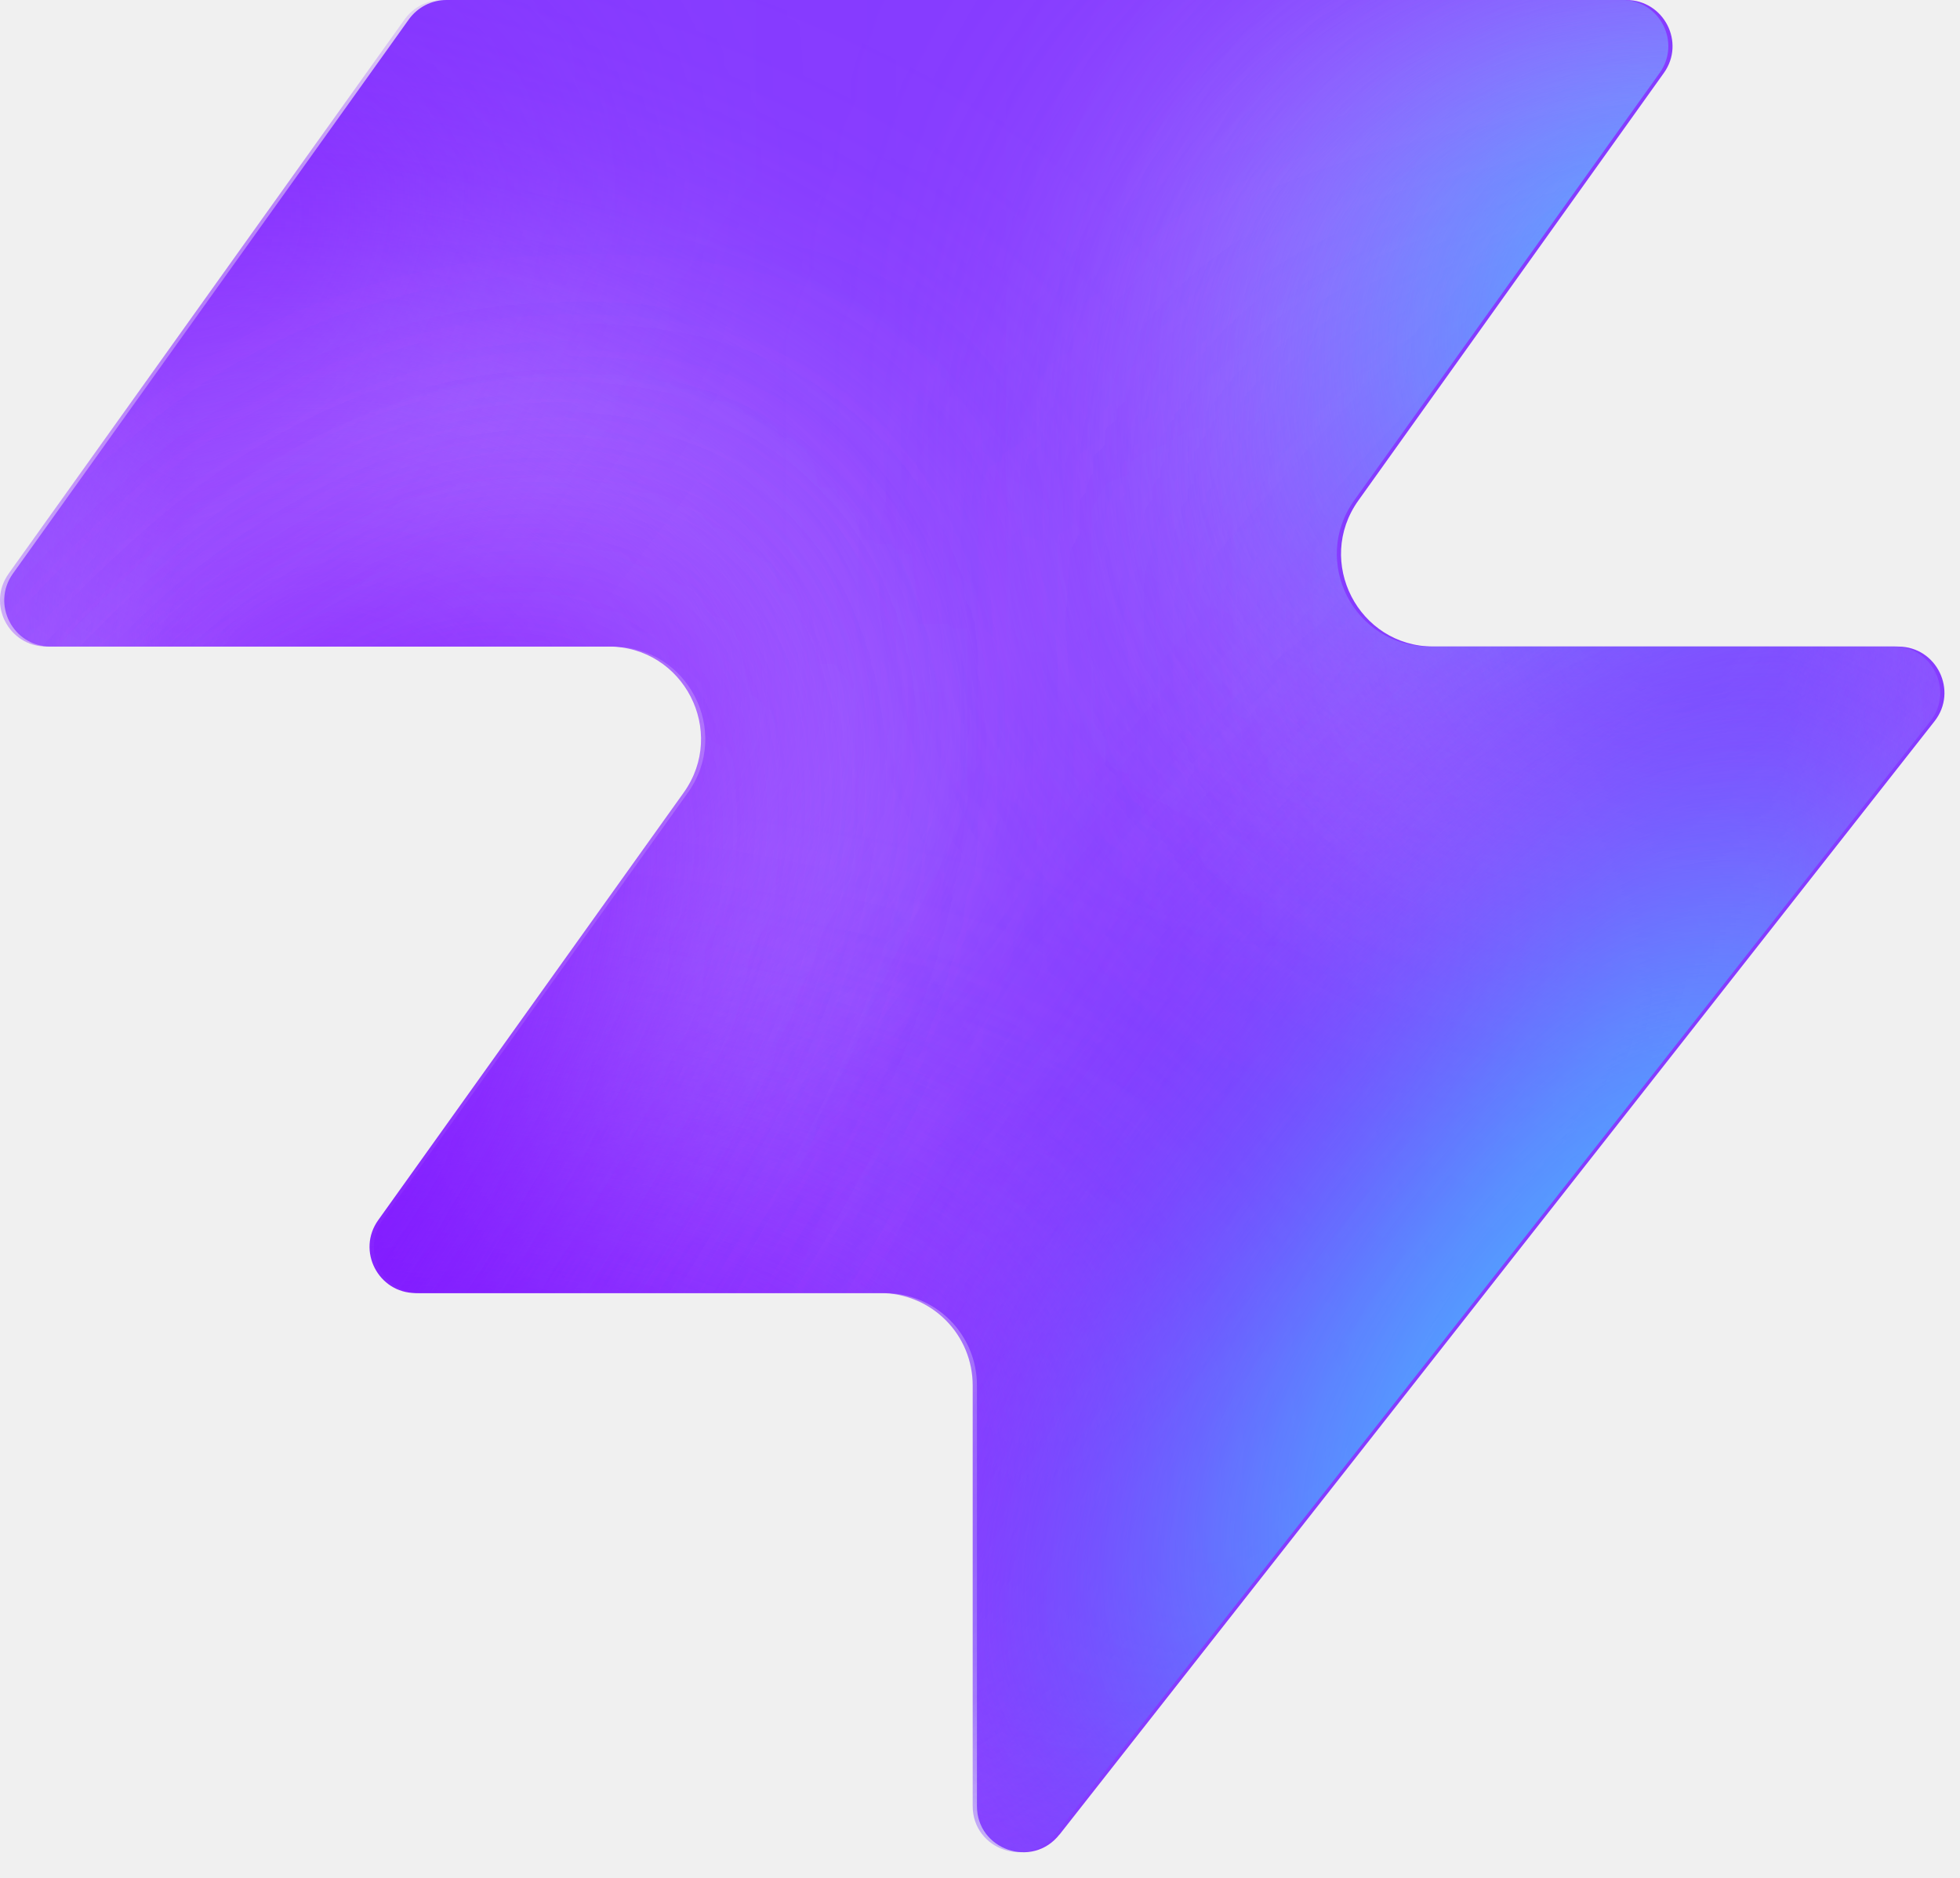
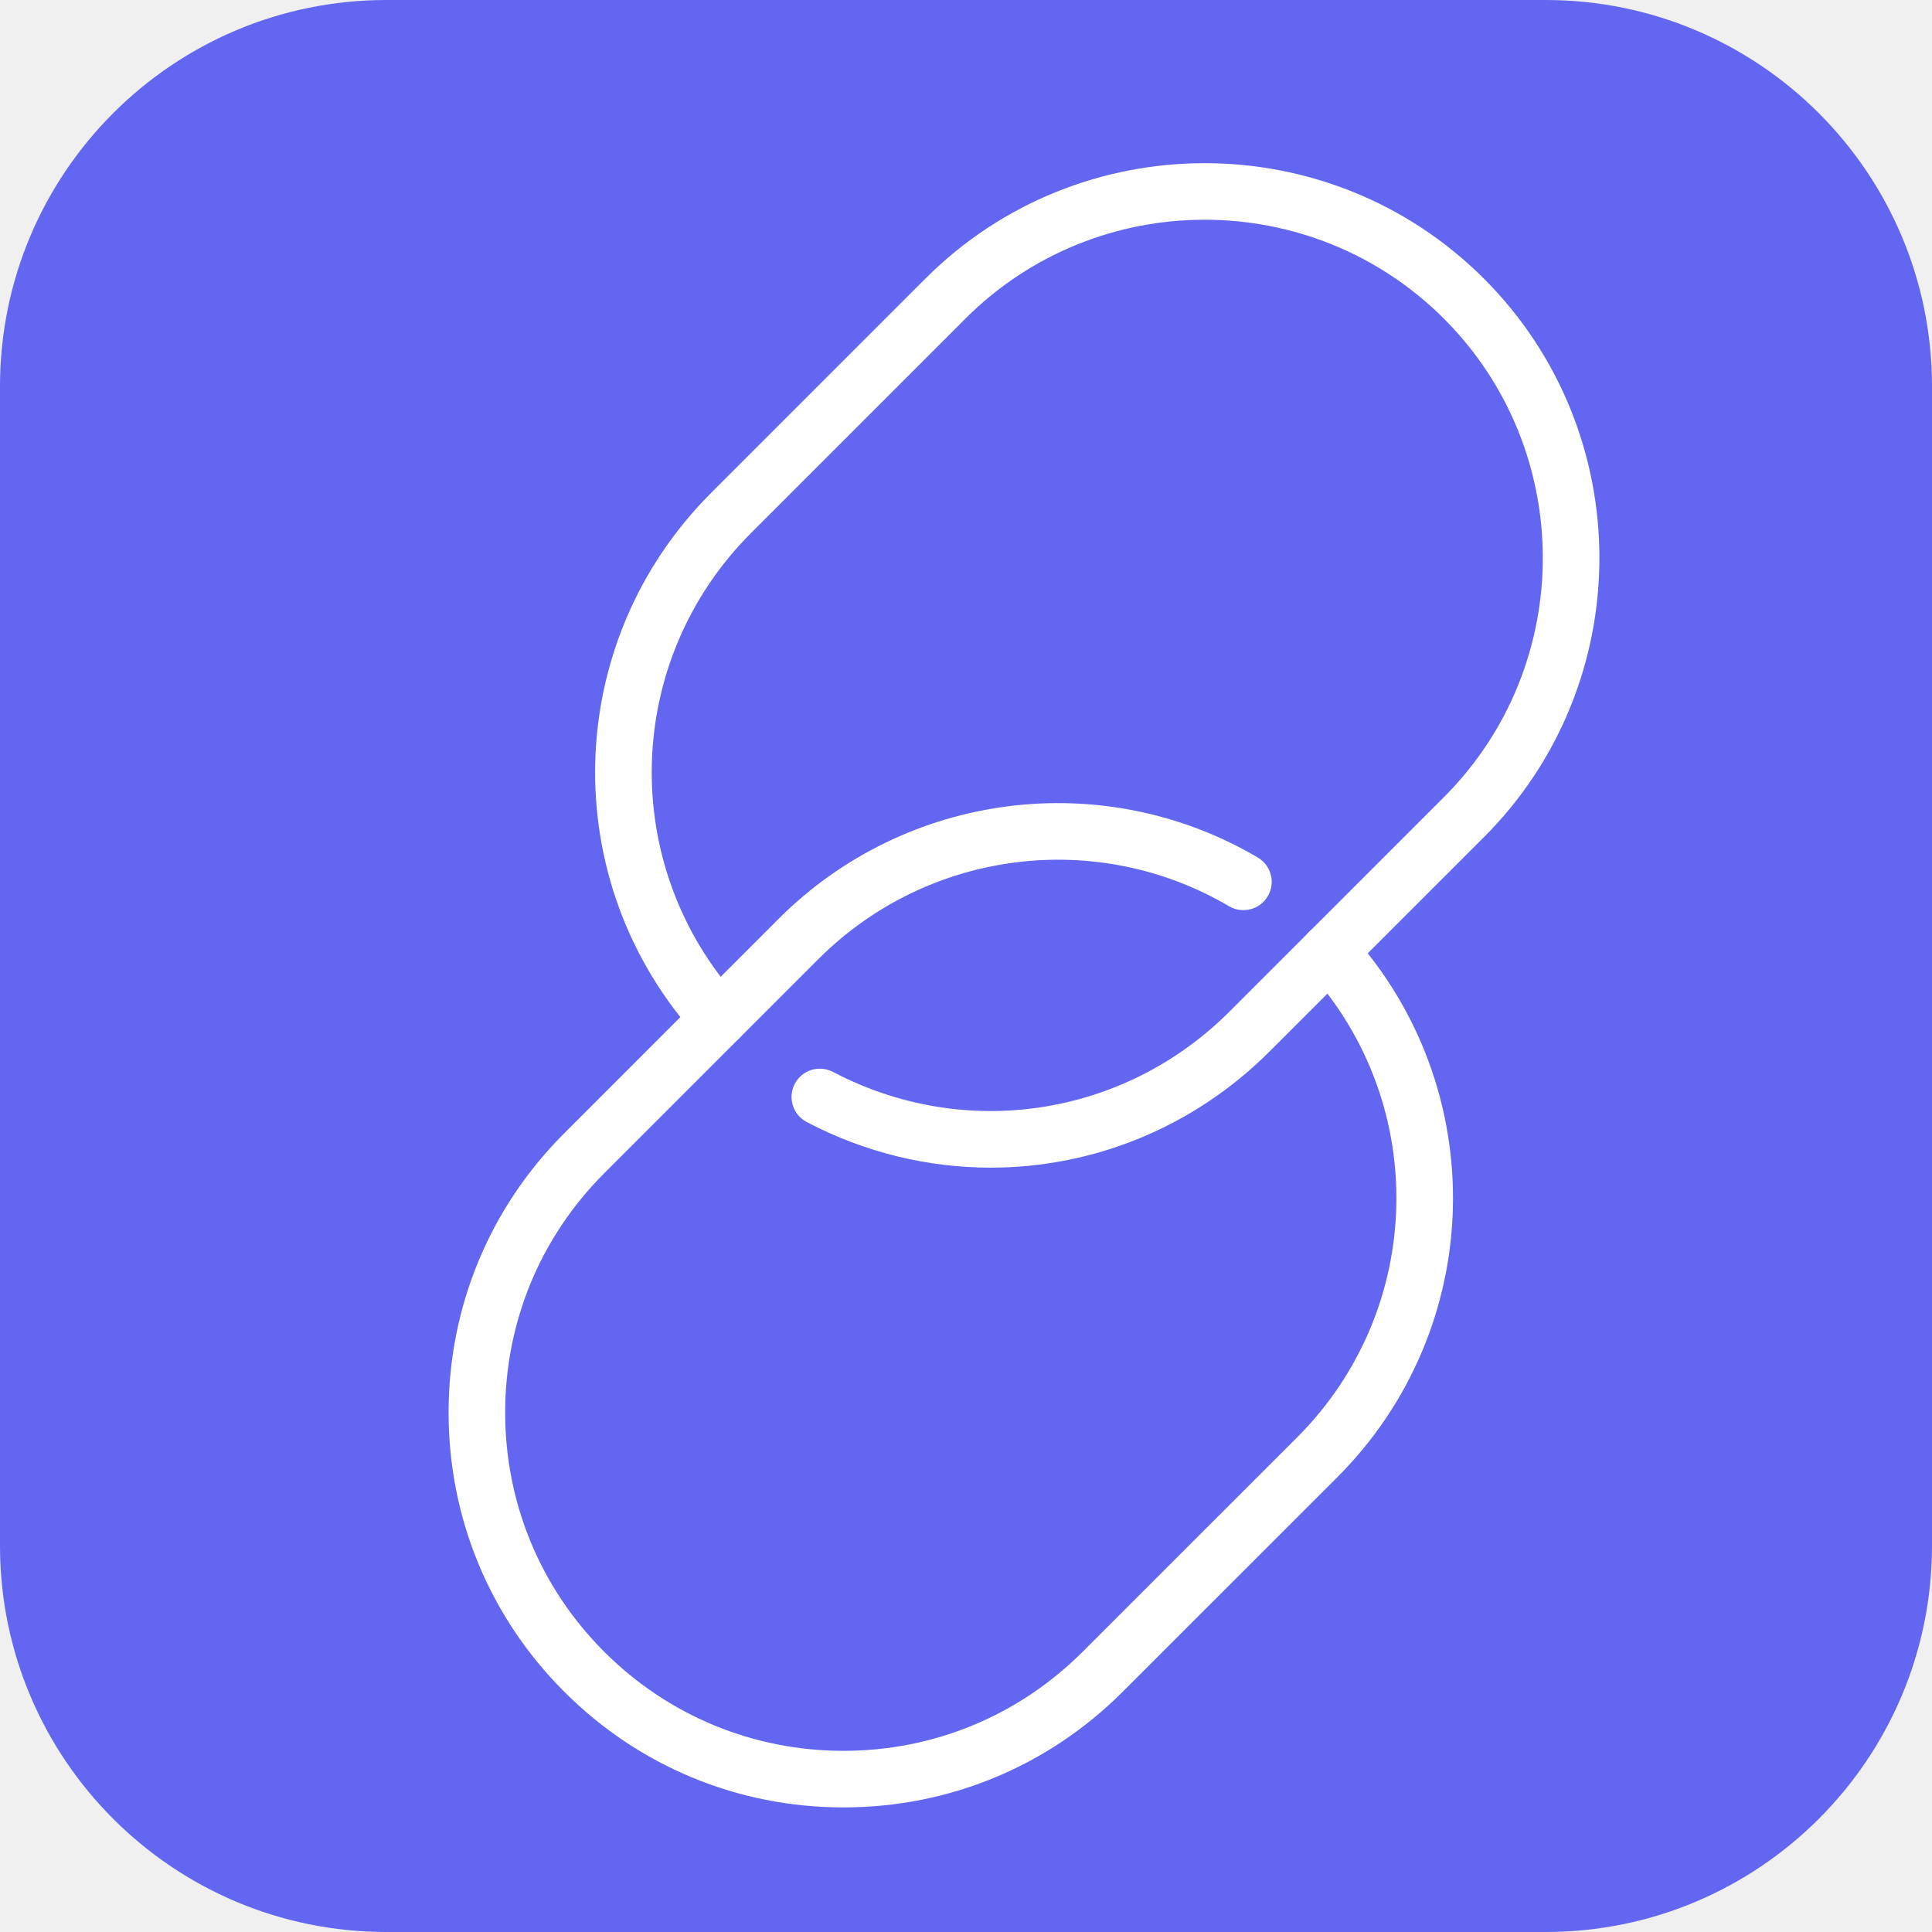
- <svg xmlns="http://www.w3.org/2000/svg" width="48" height="46" fill="none" viewBox="0 0 48 46">
-   <path fill="#863bff" d="M25.946 44.938c-.664.845-2.021.375-2.021-.698V33.937a2.26 2.26 0 0 0-2.262-2.262H10.287c-.92 0-1.456-1.04-.92-1.788l7.48-10.471c1.07-1.497 0-3.578-1.842-3.578H1.237c-.92 0-1.456-1.04-.92-1.788L10.013.474c.214-.297.556-.474.92-.474h28.894c.92 0 1.456 1.04.92 1.788l-7.48 10.471c-1.07 1.498 0 3.579 1.842 3.579h11.377c.943 0 1.473 1.088.89 1.83L25.947 44.94z" style="fill:#863bff;fill:color(display-p3 .525 .23 1);fill-opacity:1" />
-   <mask id="a" width="48" height="46" x="0" y="0" maskUnits="userSpaceOnUse" style="mask-type:alpha">
-     <path fill="#000" d="M25.842 44.938c-.664.844-2.021.375-2.021-.698V33.937a2.26 2.26 0 0 0-2.262-2.262H10.183c-.92 0-1.456-1.04-.92-1.788l7.48-10.471c1.07-1.498 0-3.579-1.842-3.579H1.133c-.92 0-1.456-1.04-.92-1.787L9.91.473c.214-.297.556-.474.92-.474h28.894c.92 0 1.456 1.04.92 1.788l-7.48 10.471c-1.07 1.498 0 3.578 1.842 3.578h11.377c.943 0 1.473 1.088.89 1.832L25.843 44.94z" style="fill:#000;fill-opacity:1" />
-   </mask>
-   <g mask="url(#a)">
-     <g filter="url(#b)">
-       <ellipse cx="5.508" cy="14.704" fill="#ede6ff" rx="5.508" ry="14.704" style="fill:#ede6ff;fill:color(display-p3 .927 .903 1);fill-opacity:1" transform="matrix(.00324 1 1 -.00324 -4.47 31.516)" />
-     </g>
-     <g filter="url(#c)">
-       <ellipse cx="10.399" cy="29.851" fill="#ede6ff" rx="10.399" ry="29.851" style="fill:#ede6ff;fill:color(display-p3 .927 .903 1);fill-opacity:1" transform="matrix(.00324 1 1 -.00324 -39.328 7.883)" />
-     </g>
-     <g filter="url(#d)">
-       <ellipse cx="5.508" cy="30.487" fill="#7e14ff" rx="5.508" ry="30.487" style="fill:#7e14ff;fill:color(display-p3 .492 .077 1);fill-opacity:1" transform="rotate(89.814 -25.913 -14.639)scale(1 -1)" />
-     </g>
-     <g filter="url(#e)">
-       <ellipse cx="5.508" cy="30.599" fill="#7e14ff" rx="5.508" ry="30.599" style="fill:#7e14ff;fill:color(display-p3 .492 .077 1);fill-opacity:1" transform="rotate(89.814 -32.644 -3.334)scale(1 -1)" />
-     </g>
-     <g filter="url(#f)">
-       <ellipse cx="5.508" cy="30.599" fill="#7e14ff" rx="5.508" ry="30.599" style="fill:#7e14ff;fill:color(display-p3 .492 .077 1);fill-opacity:1" transform="matrix(.00324 1 1 -.00324 -34.34 30.47)" />
-     </g>
-     <g filter="url(#g)">
-       <ellipse cx="14.072" cy="22.078" fill="#ede6ff" rx="14.072" ry="22.078" style="fill:#ede6ff;fill:color(display-p3 .927 .903 1);fill-opacity:1" transform="rotate(93.35 24.506 48.493)scale(-1 1)" />
-     </g>
-     <g filter="url(#h)">
-       <ellipse cx="3.47" cy="21.501" fill="#7e14ff" rx="3.47" ry="21.501" style="fill:#7e14ff;fill:color(display-p3 .492 .077 1);fill-opacity:1" transform="rotate(89.009 28.708 47.59)scale(-1 1)" />
-     </g>
-     <g filter="url(#i)">
-       <ellipse cx="3.47" cy="21.501" fill="#7e14ff" rx="3.47" ry="21.501" style="fill:#7e14ff;fill:color(display-p3 .492 .077 1);fill-opacity:1" transform="rotate(89.009 28.708 47.59)scale(-1 1)" />
-     </g>
-     <g filter="url(#j)">
-       <ellipse cx=".387" cy="8.972" fill="#7e14ff" rx="4.407" ry="29.108" style="fill:#7e14ff;fill:color(display-p3 .492 .077 1);fill-opacity:1" transform="rotate(39.51 .387 8.972)" />
-     </g>
-     <g filter="url(#k)">
-       <ellipse cx="47.523" cy="-6.092" fill="#7e14ff" rx="4.407" ry="29.108" style="fill:#7e14ff;fill:color(display-p3 .492 .077 1);fill-opacity:1" transform="rotate(37.892 47.523 -6.092)" />
-     </g>
-     <g filter="url(#l)">
-       <ellipse cx="41.412" cy="6.333" fill="#47bfff" rx="5.971" ry="9.665" style="fill:#47bfff;fill:color(display-p3 .28 .748 1);fill-opacity:1" transform="rotate(37.892 41.412 6.333)" />
-     </g>
-     <g filter="url(#m)">
-       <ellipse cx="-1.879" cy="38.332" fill="#7e14ff" rx="4.407" ry="29.108" style="fill:#7e14ff;fill:color(display-p3 .492 .077 1);fill-opacity:1" transform="rotate(37.892 -1.88 38.332)" />
-     </g>
-     <g filter="url(#n)">
-       <ellipse cx="-1.879" cy="38.332" fill="#7e14ff" rx="4.407" ry="29.108" style="fill:#7e14ff;fill:color(display-p3 .492 .077 1);fill-opacity:1" transform="rotate(37.892 -1.88 38.332)" />
-     </g>
-     <g filter="url(#o)">
-       <ellipse cx="35.651" cy="29.907" fill="#7e14ff" rx="4.407" ry="29.108" style="fill:#7e14ff;fill:color(display-p3 .492 .077 1);fill-opacity:1" transform="rotate(37.892 35.651 29.907)" />
-     </g>
-     <g filter="url(#p)">
-       <ellipse cx="38.418" cy="32.4" fill="#47bfff" rx="5.971" ry="15.297" style="fill:#47bfff;fill:color(display-p3 .28 .748 1);fill-opacity:1" transform="rotate(37.892 38.418 32.4)" />
-     </g>
-   </g>
-   <defs>
-     <filter id="b" width="60.045" height="41.654" x="-19.77" y="16.149" color-interpolation-filters="sRGB" filterUnits="userSpaceOnUse">
-       <feFlood flood-opacity="0" result="BackgroundImageFix" />
-       <feBlend in="SourceGraphic" in2="BackgroundImageFix" result="shape" />
-       <feGaussianBlur result="effect1_foregroundBlur_2002_17158" stdDeviation="7.659" />
-     </filter>
-     <filter id="c" width="90.34" height="51.437" x="-54.613" y="-7.533" color-interpolation-filters="sRGB" filterUnits="userSpaceOnUse">
-       <feFlood flood-opacity="0" result="BackgroundImageFix" />
-       <feBlend in="SourceGraphic" in2="BackgroundImageFix" result="shape" />
-       <feGaussianBlur result="effect1_foregroundBlur_2002_17158" stdDeviation="7.659" />
-     </filter>
-     <filter id="d" width="79.355" height="29.4" x="-49.64" y="2.03" color-interpolation-filters="sRGB" filterUnits="userSpaceOnUse">
-       <feFlood flood-opacity="0" result="BackgroundImageFix" />
-       <feBlend in="SourceGraphic" in2="BackgroundImageFix" result="shape" />
-       <feGaussianBlur result="effect1_foregroundBlur_2002_17158" stdDeviation="4.596" />
-     </filter>
-     <filter id="e" width="79.579" height="29.4" x="-45.045" y="20.029" color-interpolation-filters="sRGB" filterUnits="userSpaceOnUse">
-       <feFlood flood-opacity="0" result="BackgroundImageFix" />
-       <feBlend in="SourceGraphic" in2="BackgroundImageFix" result="shape" />
-       <feGaussianBlur result="effect1_foregroundBlur_2002_17158" stdDeviation="4.596" />
-     </filter>
-     <filter id="f" width="79.579" height="29.4" x="-43.513" y="21.178" color-interpolation-filters="sRGB" filterUnits="userSpaceOnUse">
-       <feFlood flood-opacity="0" result="BackgroundImageFix" />
-       <feBlend in="SourceGraphic" in2="BackgroundImageFix" result="shape" />
-       <feGaussianBlur result="effect1_foregroundBlur_2002_17158" stdDeviation="4.596" />
-     </filter>
-     <filter id="g" width="74.749" height="58.852" x="15.756" y="-17.901" color-interpolation-filters="sRGB" filterUnits="userSpaceOnUse">
-       <feFlood flood-opacity="0" result="BackgroundImageFix" />
-       <feBlend in="SourceGraphic" in2="BackgroundImageFix" result="shape" />
-       <feGaussianBlur result="effect1_foregroundBlur_2002_17158" stdDeviation="7.659" />
-     </filter>
-     <filter id="h" width="61.377" height="25.362" x="23.548" y="2.284" color-interpolation-filters="sRGB" filterUnits="userSpaceOnUse">
-       <feFlood flood-opacity="0" result="BackgroundImageFix" />
-       <feBlend in="SourceGraphic" in2="BackgroundImageFix" result="shape" />
-       <feGaussianBlur result="effect1_foregroundBlur_2002_17158" stdDeviation="4.596" />
-     </filter>
-     <filter id="i" width="61.377" height="25.362" x="23.548" y="2.284" color-interpolation-filters="sRGB" filterUnits="userSpaceOnUse">
-       <feFlood flood-opacity="0" result="BackgroundImageFix" />
-       <feBlend in="SourceGraphic" in2="BackgroundImageFix" result="shape" />
-       <feGaussianBlur result="effect1_foregroundBlur_2002_17158" stdDeviation="4.596" />
-     </filter>
-     <filter id="j" width="56.045" height="63.649" x="-27.636" y="-22.853" color-interpolation-filters="sRGB" filterUnits="userSpaceOnUse">
-       <feFlood flood-opacity="0" result="BackgroundImageFix" />
-       <feBlend in="SourceGraphic" in2="BackgroundImageFix" result="shape" />
-       <feGaussianBlur result="effect1_foregroundBlur_2002_17158" stdDeviation="4.596" />
-     </filter>
-     <filter id="k" width="54.814" height="64.646" x="20.116" y="-38.415" color-interpolation-filters="sRGB" filterUnits="userSpaceOnUse">
-       <feFlood flood-opacity="0" result="BackgroundImageFix" />
-       <feBlend in="SourceGraphic" in2="BackgroundImageFix" result="shape" />
-       <feGaussianBlur result="effect1_foregroundBlur_2002_17158" stdDeviation="4.596" />
-     </filter>
-     <filter id="l" width="33.541" height="35.313" x="24.641" y="-11.323" color-interpolation-filters="sRGB" filterUnits="userSpaceOnUse">
-       <feFlood flood-opacity="0" result="BackgroundImageFix" />
-       <feBlend in="SourceGraphic" in2="BackgroundImageFix" result="shape" />
-       <feGaussianBlur result="effect1_foregroundBlur_2002_17158" stdDeviation="4.596" />
-     </filter>
-     <filter id="m" width="54.814" height="64.646" x="-29.286" y="6.009" color-interpolation-filters="sRGB" filterUnits="userSpaceOnUse">
-       <feFlood flood-opacity="0" result="BackgroundImageFix" />
-       <feBlend in="SourceGraphic" in2="BackgroundImageFix" result="shape" />
-       <feGaussianBlur result="effect1_foregroundBlur_2002_17158" stdDeviation="4.596" />
-     </filter>
-     <filter id="n" width="54.814" height="64.646" x="-29.286" y="6.009" color-interpolation-filters="sRGB" filterUnits="userSpaceOnUse">
-       <feFlood flood-opacity="0" result="BackgroundImageFix" />
-       <feBlend in="SourceGraphic" in2="BackgroundImageFix" result="shape" />
-       <feGaussianBlur result="effect1_foregroundBlur_2002_17158" stdDeviation="4.596" />
-     </filter>
-     <filter id="o" width="54.814" height="64.646" x="8.244" y="-2.416" color-interpolation-filters="sRGB" filterUnits="userSpaceOnUse">
-       <feFlood flood-opacity="0" result="BackgroundImageFix" />
-       <feBlend in="SourceGraphic" in2="BackgroundImageFix" result="shape" />
-       <feGaussianBlur result="effect1_foregroundBlur_2002_17158" stdDeviation="4.596" />
-     </filter>
-     <filter id="p" width="39.409" height="43.623" x="18.713" y="10.588" color-interpolation-filters="sRGB" filterUnits="userSpaceOnUse">
-       <feFlood flood-opacity="0" result="BackgroundImageFix" />
-       <feBlend in="SourceGraphic" in2="BackgroundImageFix" result="shape" />
-       <feGaussianBlur result="effect1_foregroundBlur_2002_17158" stdDeviation="4.596" />
-     </filter>
-   </defs>
+ <svg xmlns="http://www.w3.org/2000/svg" viewBox="210 250 1000 1000">
+   <rect x="210" y="250" width="1000" height="1000" rx="200" fill="#6366F1" />
+   <path fill="#ffffff" d="M 722.793 854.371 C 690.434 854.371 657.77 846.648 627.527 830.738 C 620.379 826.973 617.613 818.133 621.379 810.984 C 625.145 803.797 633.984 801.07 641.168 804.836 C 709.379 840.652 791.887 828.125 846.418 773.555 L 957.363 662.609 C 1025.613 594.32 1025.613 483.223 957.363 414.934 C 889.074 346.684 777.977 346.648 709.688 414.934 L 598.742 525.879 C 532.531 592.094 529.957 698.156 592.863 767.406 C 598.32 773.363 597.898 782.625 591.902 788.082 C 585.906 793.539 576.645 793.078 571.191 787.082 C 497.75 706.305 500.75 582.445 578.031 505.168 L 688.973 394.223 C 768.676 314.52 898.375 314.559 978.074 394.223 C 1057.777 473.922 1057.777 603.621 978.074 683.324 L 867.133 794.23 C 827.625 833.734 775.633 854.371 722.793 854.371" fill-rule="nonzero" />
+   <path fill="#ffffff" d="M 646.586 1185.512 C 591.98 1185.512 540.637 1164.262 502.055 1125.641 C 463.434 1087.059 442.184 1035.719 442.184 981.109 C 442.184 926.504 463.434 875.16 502.055 836.578 L 612.961 725.633 C 678.789 659.766 780.82 646.699 860.984 693.816 C 867.977 697.926 870.32 706.879 866.207 713.875 C 862.098 720.832 853.145 723.176 846.148 719.062 C 777.516 678.711 690.129 689.934 633.676 746.348 L 522.73 857.293 C 489.68 890.34 471.465 934.344 471.465 981.109 C 471.465 1027.879 489.68 1071.879 522.73 1104.93 C 555.816 1138.016 599.82 1156.23 646.586 1156.23 C 693.355 1156.23 737.316 1138.016 770.406 1104.93 L 881.352 994.023 C 947.602 927.77 950.137 821.668 887.191 752.457 C 881.773 746.461 882.195 737.199 888.191 731.781 C 894.148 726.324 903.445 726.785 908.863 732.742 C 982.34 813.598 979.383 937.453 902.062 1014.734 L 791.117 1125.641 C 752.535 1164.262 701.195 1185.512 646.586 1185.512" fill-rule="nonzero" />
</svg>
